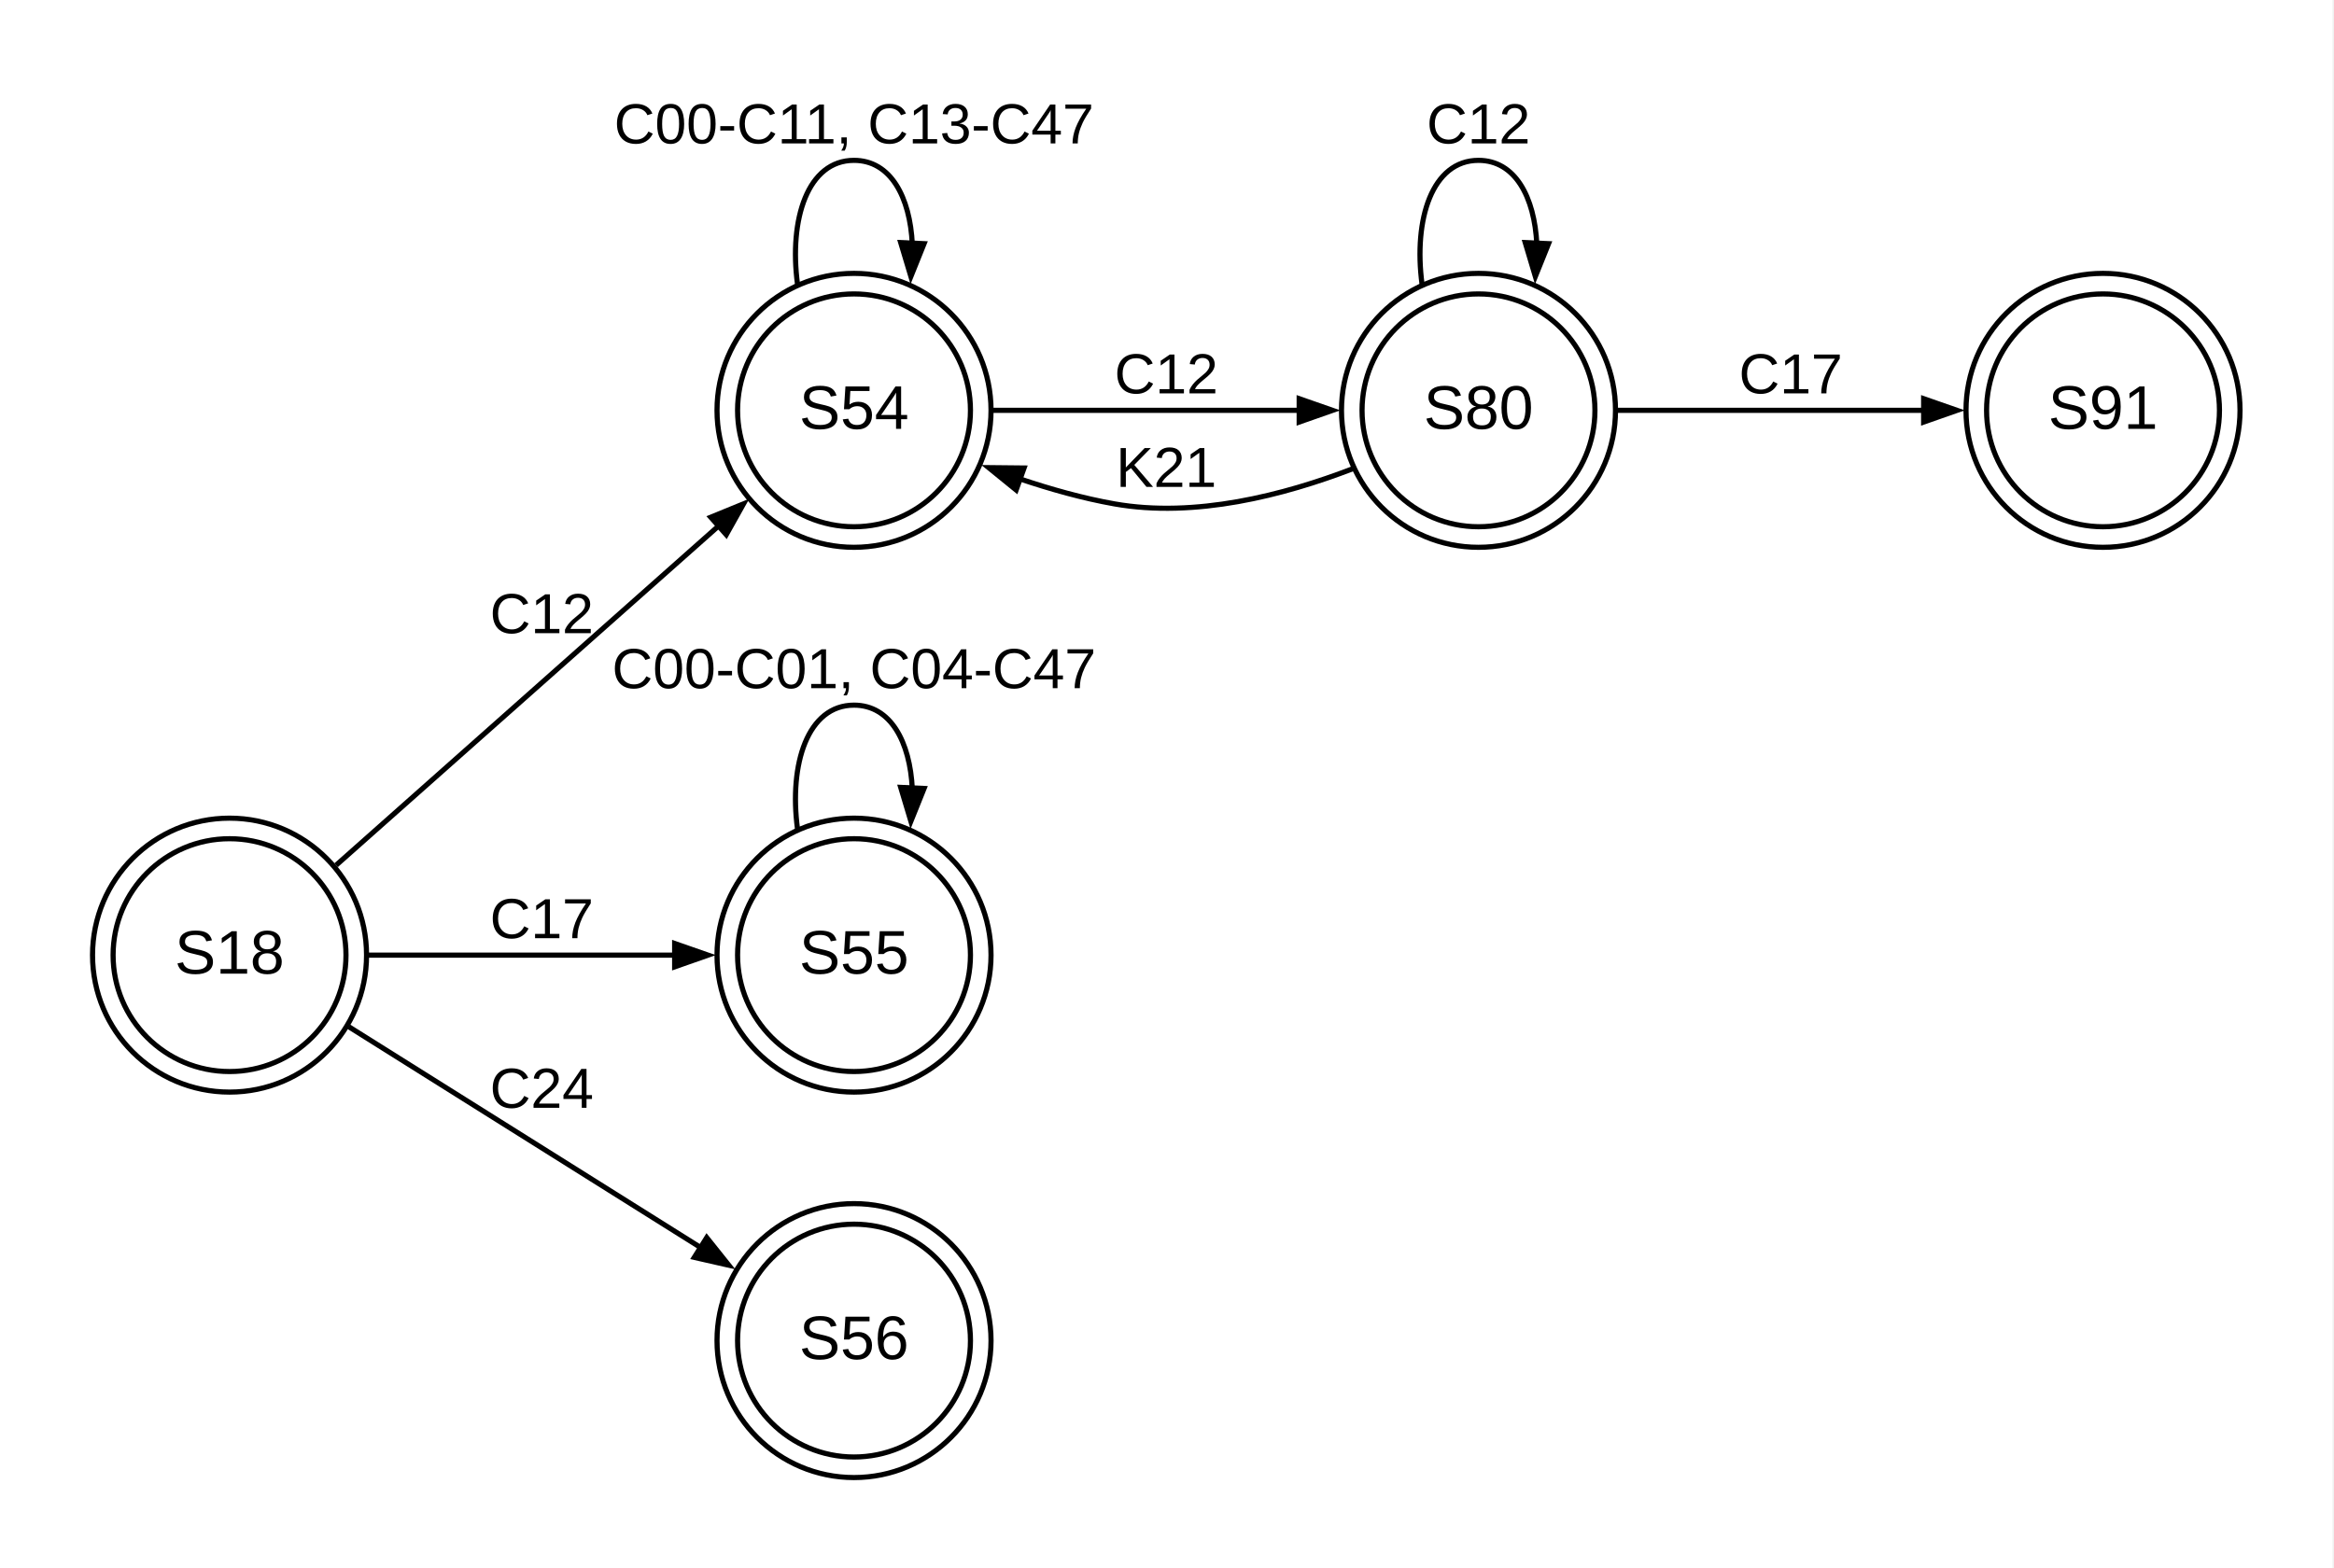
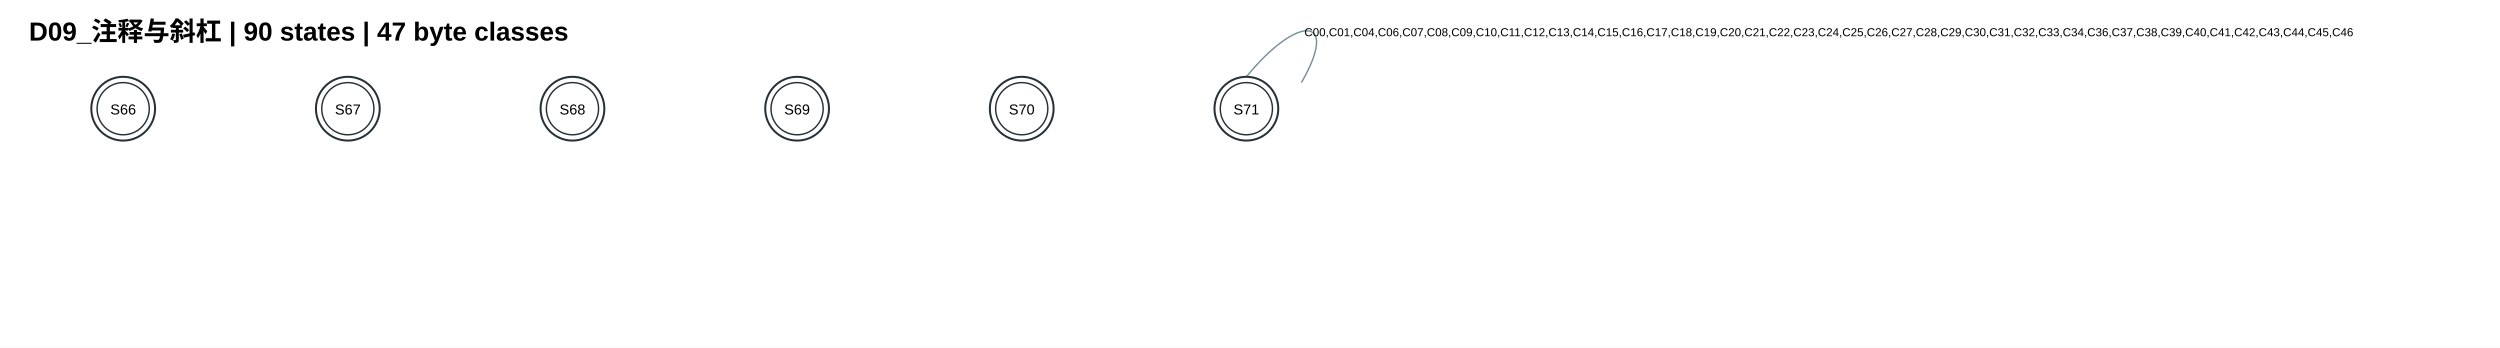
- <svg xmlns="http://www.w3.org/2000/svg" width="454pt" height="305pt" viewBox="0.00 0.00 454.00 305.00">
-   <g id="graph0" class="graph" transform="scale(1 1) rotate(0) translate(18 287.49)">
-     <polygon fill="white" stroke="none" points="-18,18 -18,-287.49 435.71,-287.49 435.71,18 -18,18" />
-     <g id="node1" class="node">
-       <ellipse fill="none" stroke="black" cx="26.65" cy="-101.65" rx="22.65" ry="22.65" />
-       <ellipse fill="none" stroke="black" cx="26.65" cy="-101.65" rx="26.65" ry="26.65" />
-       <text xml:space="preserve" text-anchor="middle" x="26.65" y="-98.05" font-family="Arial" font-size="12.00">S18</text>
-     </g>
-     <g id="node2" class="node">
-       <ellipse fill="none" stroke="black" cx="148.12" cy="-207.65" rx="22.65" ry="22.65" />
-       <ellipse fill="none" stroke="black" cx="148.12" cy="-207.65" rx="26.65" ry="26.65" />
-       <text xml:space="preserve" text-anchor="middle" x="148.12" y="-204.05" font-family="Arial" font-size="12.00">S54</text>
-     </g>
-     <g id="edge1" class="edge">
-       <path fill="none" stroke="black" d="M47.38,-119.15C67.73,-137.21 99.56,-165.45 121.77,-185.15" />
-       <polygon fill="black" stroke="black" points="120.25,-186.85 126.63,-189.46 123.27,-183.45 120.25,-186.85" />
-       <text xml:space="preserve" text-anchor="middle" x="87.38" y="-164.29" font-family="Arial" font-size="11.00">C12</text>
-     </g>
-     <g id="node3" class="node">
-       <ellipse fill="none" stroke="black" cx="148.12" cy="-101.65" rx="22.65" ry="22.65" />
-       <ellipse fill="none" stroke="black" cx="148.12" cy="-101.65" rx="26.65" ry="26.65" />
-       <text xml:space="preserve" text-anchor="middle" x="148.12" y="-98.05" font-family="Arial" font-size="12.00">S55</text>
-     </g>
-     <g id="edge2" class="edge">
-       <path fill="none" stroke="black" d="M53.57,-101.65C71.11,-101.65 94.44,-101.65 113.41,-101.65" />
-       <polygon fill="black" stroke="black" points="113.23,-103.92 119.73,-101.65 113.23,-99.37 113.23,-103.92" />
-       <text xml:space="preserve" text-anchor="middle" x="87.38" y="-104.95" font-family="Arial" font-size="11.00">C17</text>
-     </g>
-     <g id="node4" class="node">
-       <ellipse fill="none" stroke="black" cx="148.12" cy="-26.65" rx="22.65" ry="22.65" />
-       <ellipse fill="none" stroke="black" cx="148.12" cy="-26.65" rx="26.65" ry="26.65" />
-       <text xml:space="preserve" text-anchor="middle" x="148.12" y="-23.05" font-family="Arial" font-size="12.00">S56</text>
-     </g>
-     <g id="edge3" class="edge">
-       <path fill="none" stroke="black" d="M49.84,-87.72C69.2,-75.56 97.42,-57.85 118.48,-44.63" />
-       <polygon fill="black" stroke="black" points="119.47,-46.69 123.77,-41.31 117.05,-42.84 119.47,-46.69" />
-       <text xml:space="preserve" text-anchor="middle" x="87.38" y="-71.94" font-family="Arial" font-size="11.00">C24</text>
-     </g>
-     <g id="edge4" class="edge">
-       <path fill="none" stroke="black" d="M137.13,-232.18C135.44,-244.86 139.11,-256.29 148.12,-256.29 155.23,-256.29 159.02,-249.18 159.46,-239.94" />
-       <polygon fill="black" stroke="black" points="161.75,-240.08 159.18,-233.69 157.2,-240.29 161.75,-240.08" />
-       <text xml:space="preserve" text-anchor="middle" x="148.12" y="-259.59" font-family="Arial" font-size="11.00">C00-C11, C13-C47</text>
-     </g>
-     <g id="node5" class="node">
-       <ellipse fill="none" stroke="black" cx="269.59" cy="-207.65" rx="22.65" ry="22.65" />
-       <ellipse fill="none" stroke="black" cx="269.59" cy="-207.65" rx="26.65" ry="26.65" />
-       <text xml:space="preserve" text-anchor="middle" x="269.59" y="-204.05" font-family="Arial" font-size="12.00">S80</text>
-     </g>
-     <g id="edge5" class="edge">
-       <path fill="none" stroke="black" d="M175.04,-207.65C192.58,-207.65 215.91,-207.65 234.88,-207.65" />
-       <polygon fill="black" stroke="black" points="234.71,-209.92 241.21,-207.65 234.71,-205.37 234.71,-209.92" />
-       <text xml:space="preserve" text-anchor="middle" x="208.86" y="-210.95" font-family="Arial" font-size="11.00">C12</text>
-     </g>
-     <g id="edge6" class="edge">
-       <path fill="none" stroke="black" d="M137.13,-126.18C135.44,-138.86 139.11,-150.29 148.12,-150.29 155.23,-150.29 159.02,-143.18 159.46,-133.94" />
-       <polygon fill="black" stroke="black" points="161.75,-134.08 159.18,-127.69 157.2,-134.29 161.75,-134.08" />
-       <text xml:space="preserve" text-anchor="middle" x="148.12" y="-153.59" font-family="Arial" font-size="11.00">C00-C01, C04-C47</text>
-     </g>
-     <g id="edge7" class="edge">
-       <path fill="none" stroke="black" d="M245.21,-196.32C231.74,-191.12 214.43,-186.67 198.77,-189.45 192.67,-190.53 186.33,-192.31 180.31,-194.34" />
-       <polygon fill="black" stroke="black" points="179.66,-192.15 174.31,-196.5 181.2,-196.43 179.66,-192.15" />
-       <text xml:space="preserve" text-anchor="middle" x="208.86" y="-192.75" font-family="Arial" font-size="11.00">K21</text>
-     </g>
-     <g id="edge8" class="edge">
-       <path fill="none" stroke="black" d="M258.61,-232.18C256.92,-244.86 260.58,-256.29 269.59,-256.29 276.71,-256.29 280.49,-249.18 280.94,-239.94" />
-       <polygon fill="black" stroke="black" points="283.22,-240.08 280.65,-233.69 278.68,-240.29 283.22,-240.08" />
-       <text xml:space="preserve" text-anchor="middle" x="269.59" y="-259.59" font-family="Arial" font-size="11.00">C12</text>
-     </g>
-     <g id="node6" class="node">
-       <ellipse fill="none" stroke="black" cx="391.07" cy="-207.65" rx="22.65" ry="22.65" />
-       <ellipse fill="none" stroke="black" cx="391.07" cy="-207.65" rx="26.65" ry="26.65" />
-       <text xml:space="preserve" text-anchor="middle" x="391.07" y="-204.05" font-family="Arial" font-size="12.00">S91</text>
-     </g>
-     <g id="edge9" class="edge">
-       <path fill="none" stroke="black" d="M296.52,-207.65C314.05,-207.65 337.38,-207.65 356.36,-207.65" />
-       <polygon fill="black" stroke="black" points="356.18,-209.92 362.68,-207.65 356.18,-205.37 356.18,-209.92" />
-       <text xml:space="preserve" text-anchor="middle" x="330.33" y="-210.95" font-family="Arial" font-size="11.00">C17</text>
-     </g>
-   </g>
+ <svg xmlns="http://www.w3.org/2000/svg" width="1725" height="240" viewBox="0 0 1725 240">
+   <rect width="100%" height="100%" fill="white" />
+   <text x="20" y="28" font-family="Arial" font-size="18" font-weight="bold">D09_注释与斜杠 | 90 states | 47 byte classes</text>
+   <path d="M860,53 C895,10 925,10 898,57" fill="none" stroke="#78909c" stroke-width="1" />
+   <text x="900" y="25" font-family="Arial" font-size="8">C00,C01,C04,C06,C07,C08,C09,C10,C11,C12,C13,C14,C15,C16,C17,C18,C19,C20,C21,C22,C23,C24,C25,C26,C27,C28,C29,C30,C31,C32,C33,C34,C36,C37,C38,C39,C40,C41,C42,C43,C44,C45,C46</text>
+   <circle cx="85" cy="75" r="22" fill="white" stroke="#263238" stroke-width="1.4" />
+   <circle cx="85" cy="75" r="18" fill="none" stroke="#263238" stroke-width="1" />
+   <text x="85" y="79" font-family="Arial" font-size="10" text-anchor="middle">S66</text>
+   <circle cx="240" cy="75" r="22" fill="white" stroke="#263238" stroke-width="1.4" />
+   <circle cx="240" cy="75" r="18" fill="none" stroke="#263238" stroke-width="1" />
+   <text x="240" y="79" font-family="Arial" font-size="10" text-anchor="middle">S67</text>
+   <circle cx="395" cy="75" r="22" fill="white" stroke="#263238" stroke-width="1.4" />
+   <circle cx="395" cy="75" r="18" fill="none" stroke="#263238" stroke-width="1" />
+   <text x="395" y="79" font-family="Arial" font-size="10" text-anchor="middle">S68</text>
+   <circle cx="550" cy="75" r="22" fill="white" stroke="#263238" stroke-width="1.4" />
+   <circle cx="550" cy="75" r="18" fill="none" stroke="#263238" stroke-width="1" />
+   <text x="550" y="79" font-family="Arial" font-size="10" text-anchor="middle">S69</text>
+   <circle cx="705" cy="75" r="22" fill="white" stroke="#263238" stroke-width="1.4" />
+   <circle cx="705" cy="75" r="18" fill="none" stroke="#263238" stroke-width="1" />
+   <text x="705" y="79" font-family="Arial" font-size="10" text-anchor="middle">S70</text>
+   <circle cx="860" cy="75" r="22" fill="white" stroke="#263238" stroke-width="1.4" />
+   <circle cx="860" cy="75" r="18" fill="none" stroke="#263238" stroke-width="1" />
+   <text x="860" y="79" font-family="Arial" font-size="10" text-anchor="middle">S71</text>
+   <defs>
+     <marker id="arrow" markerWidth="7" markerHeight="7" refX="6" refY="3.5" orient="auto">
+       <path d="M0,0 L7,3.5 L0,7 z" fill="#90a4ae" />
+     </marker>
+   </defs>
</svg>
